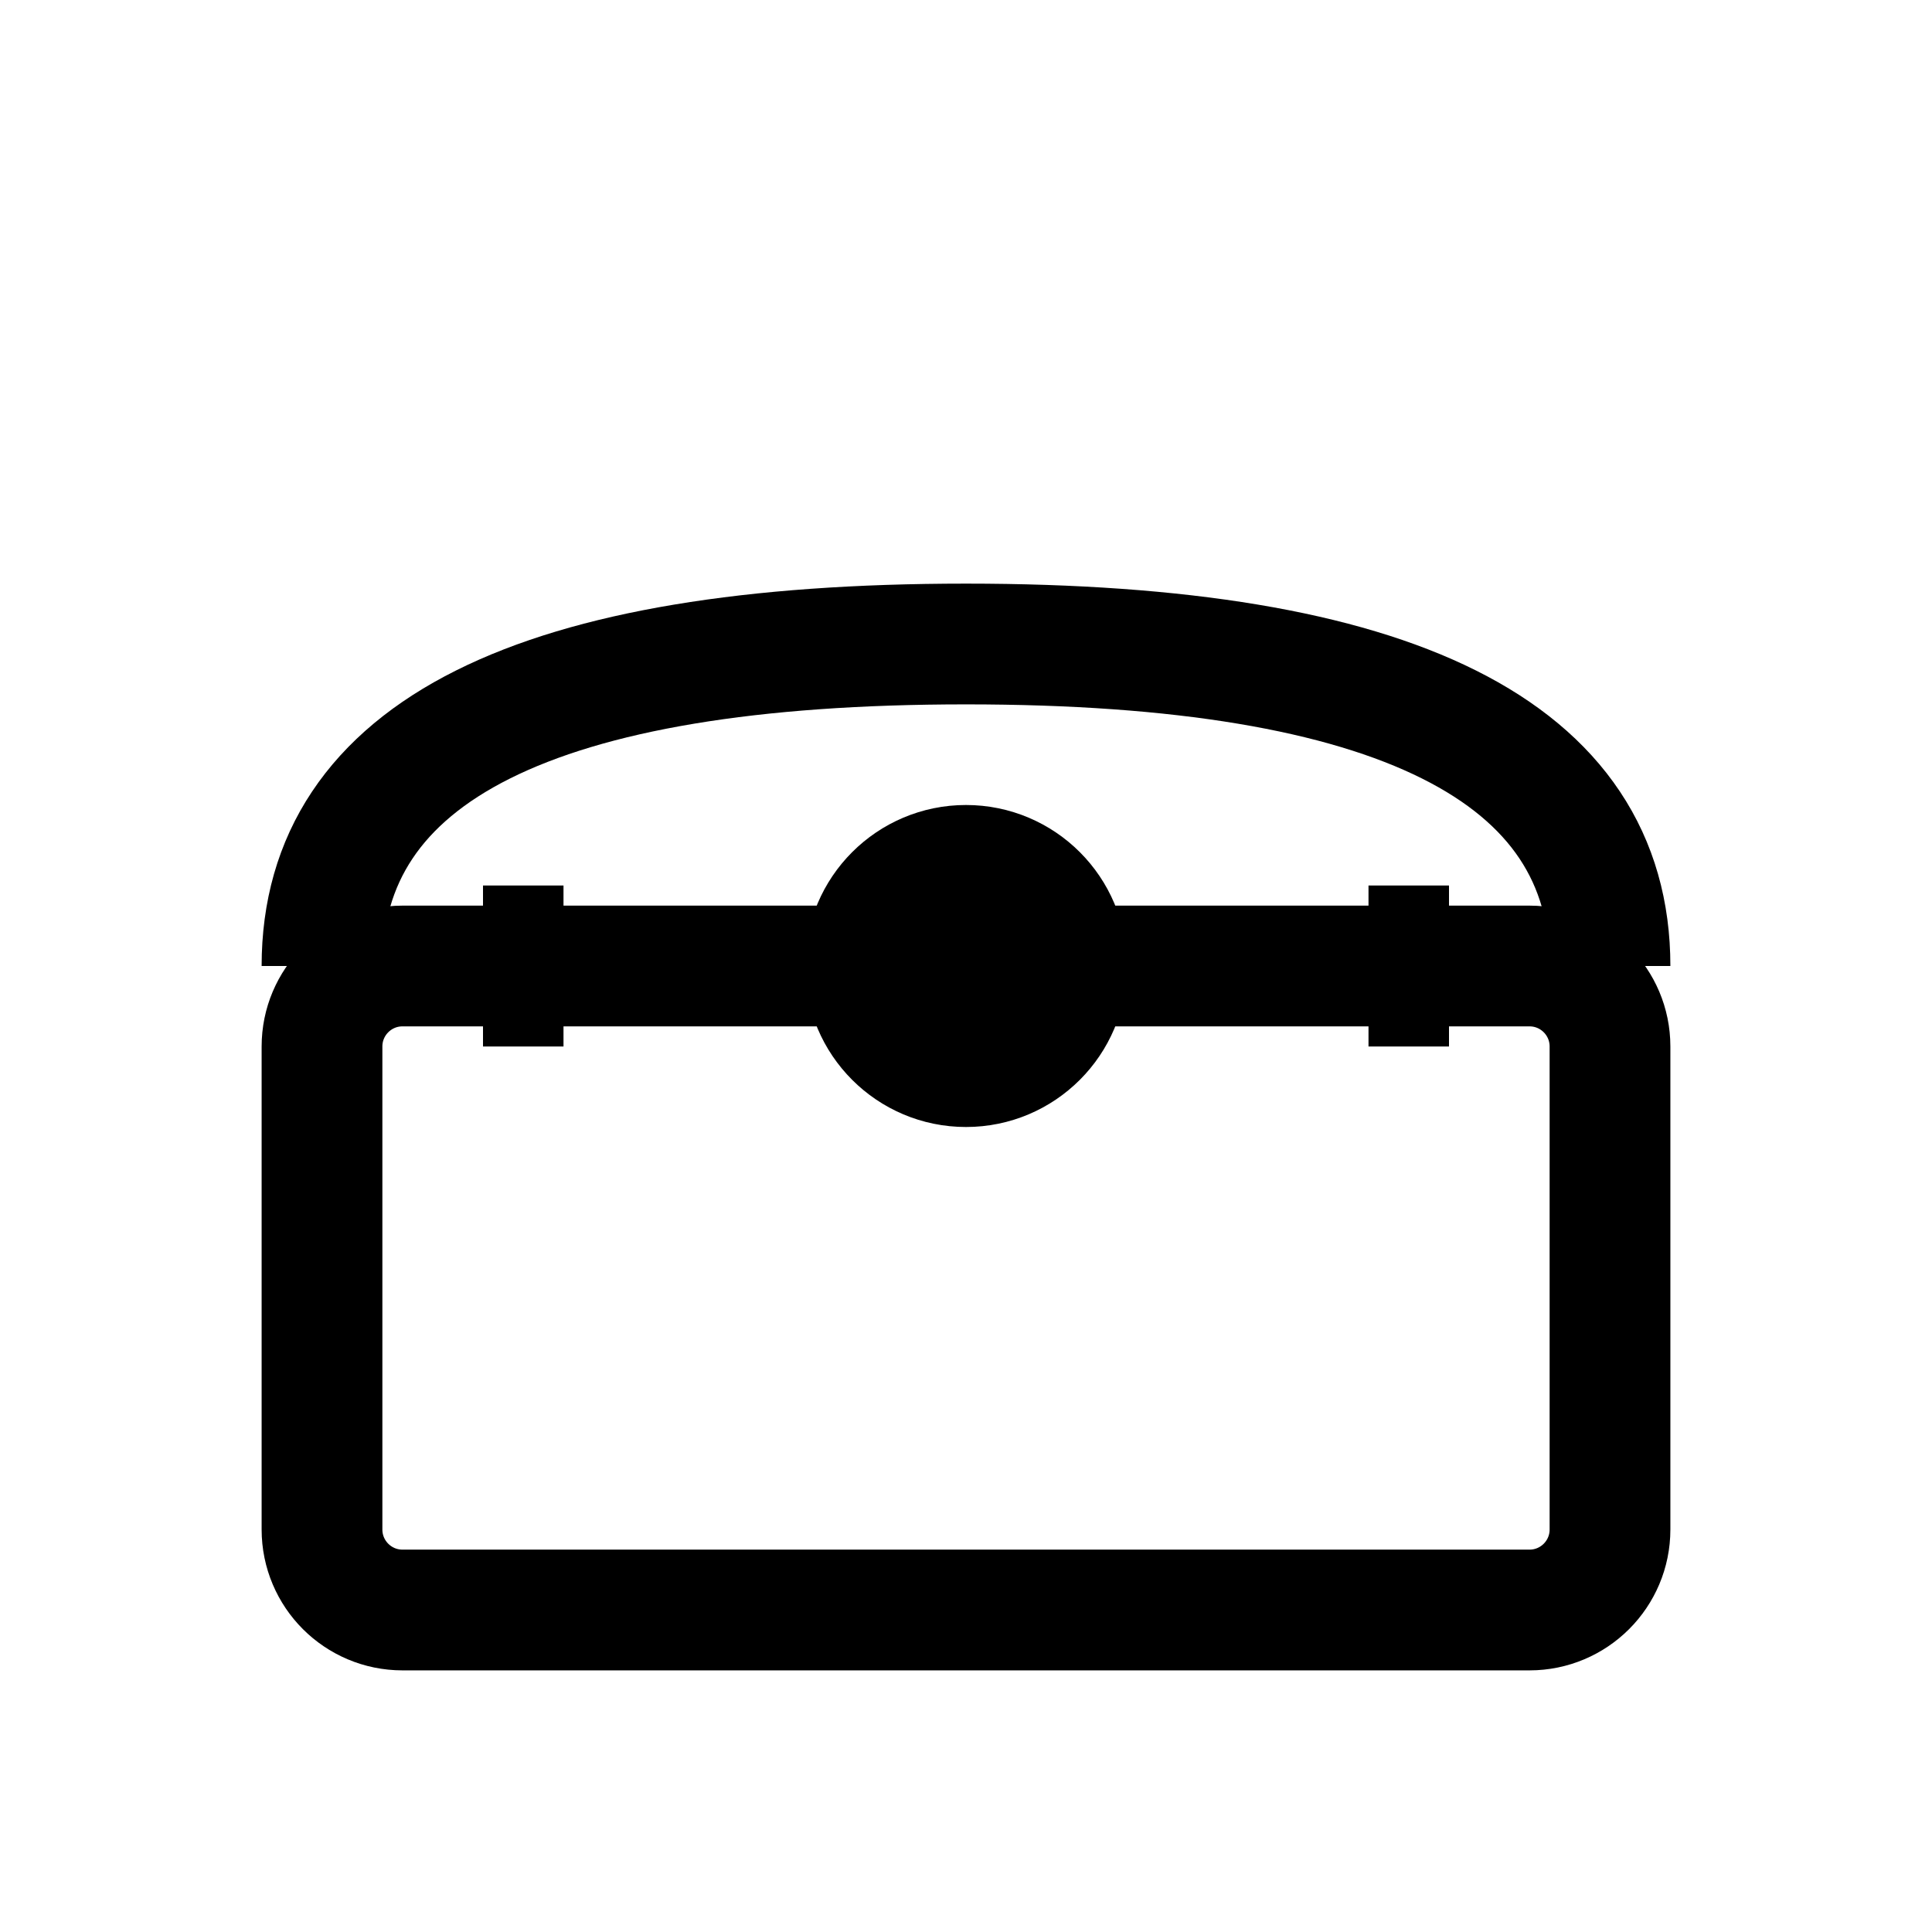
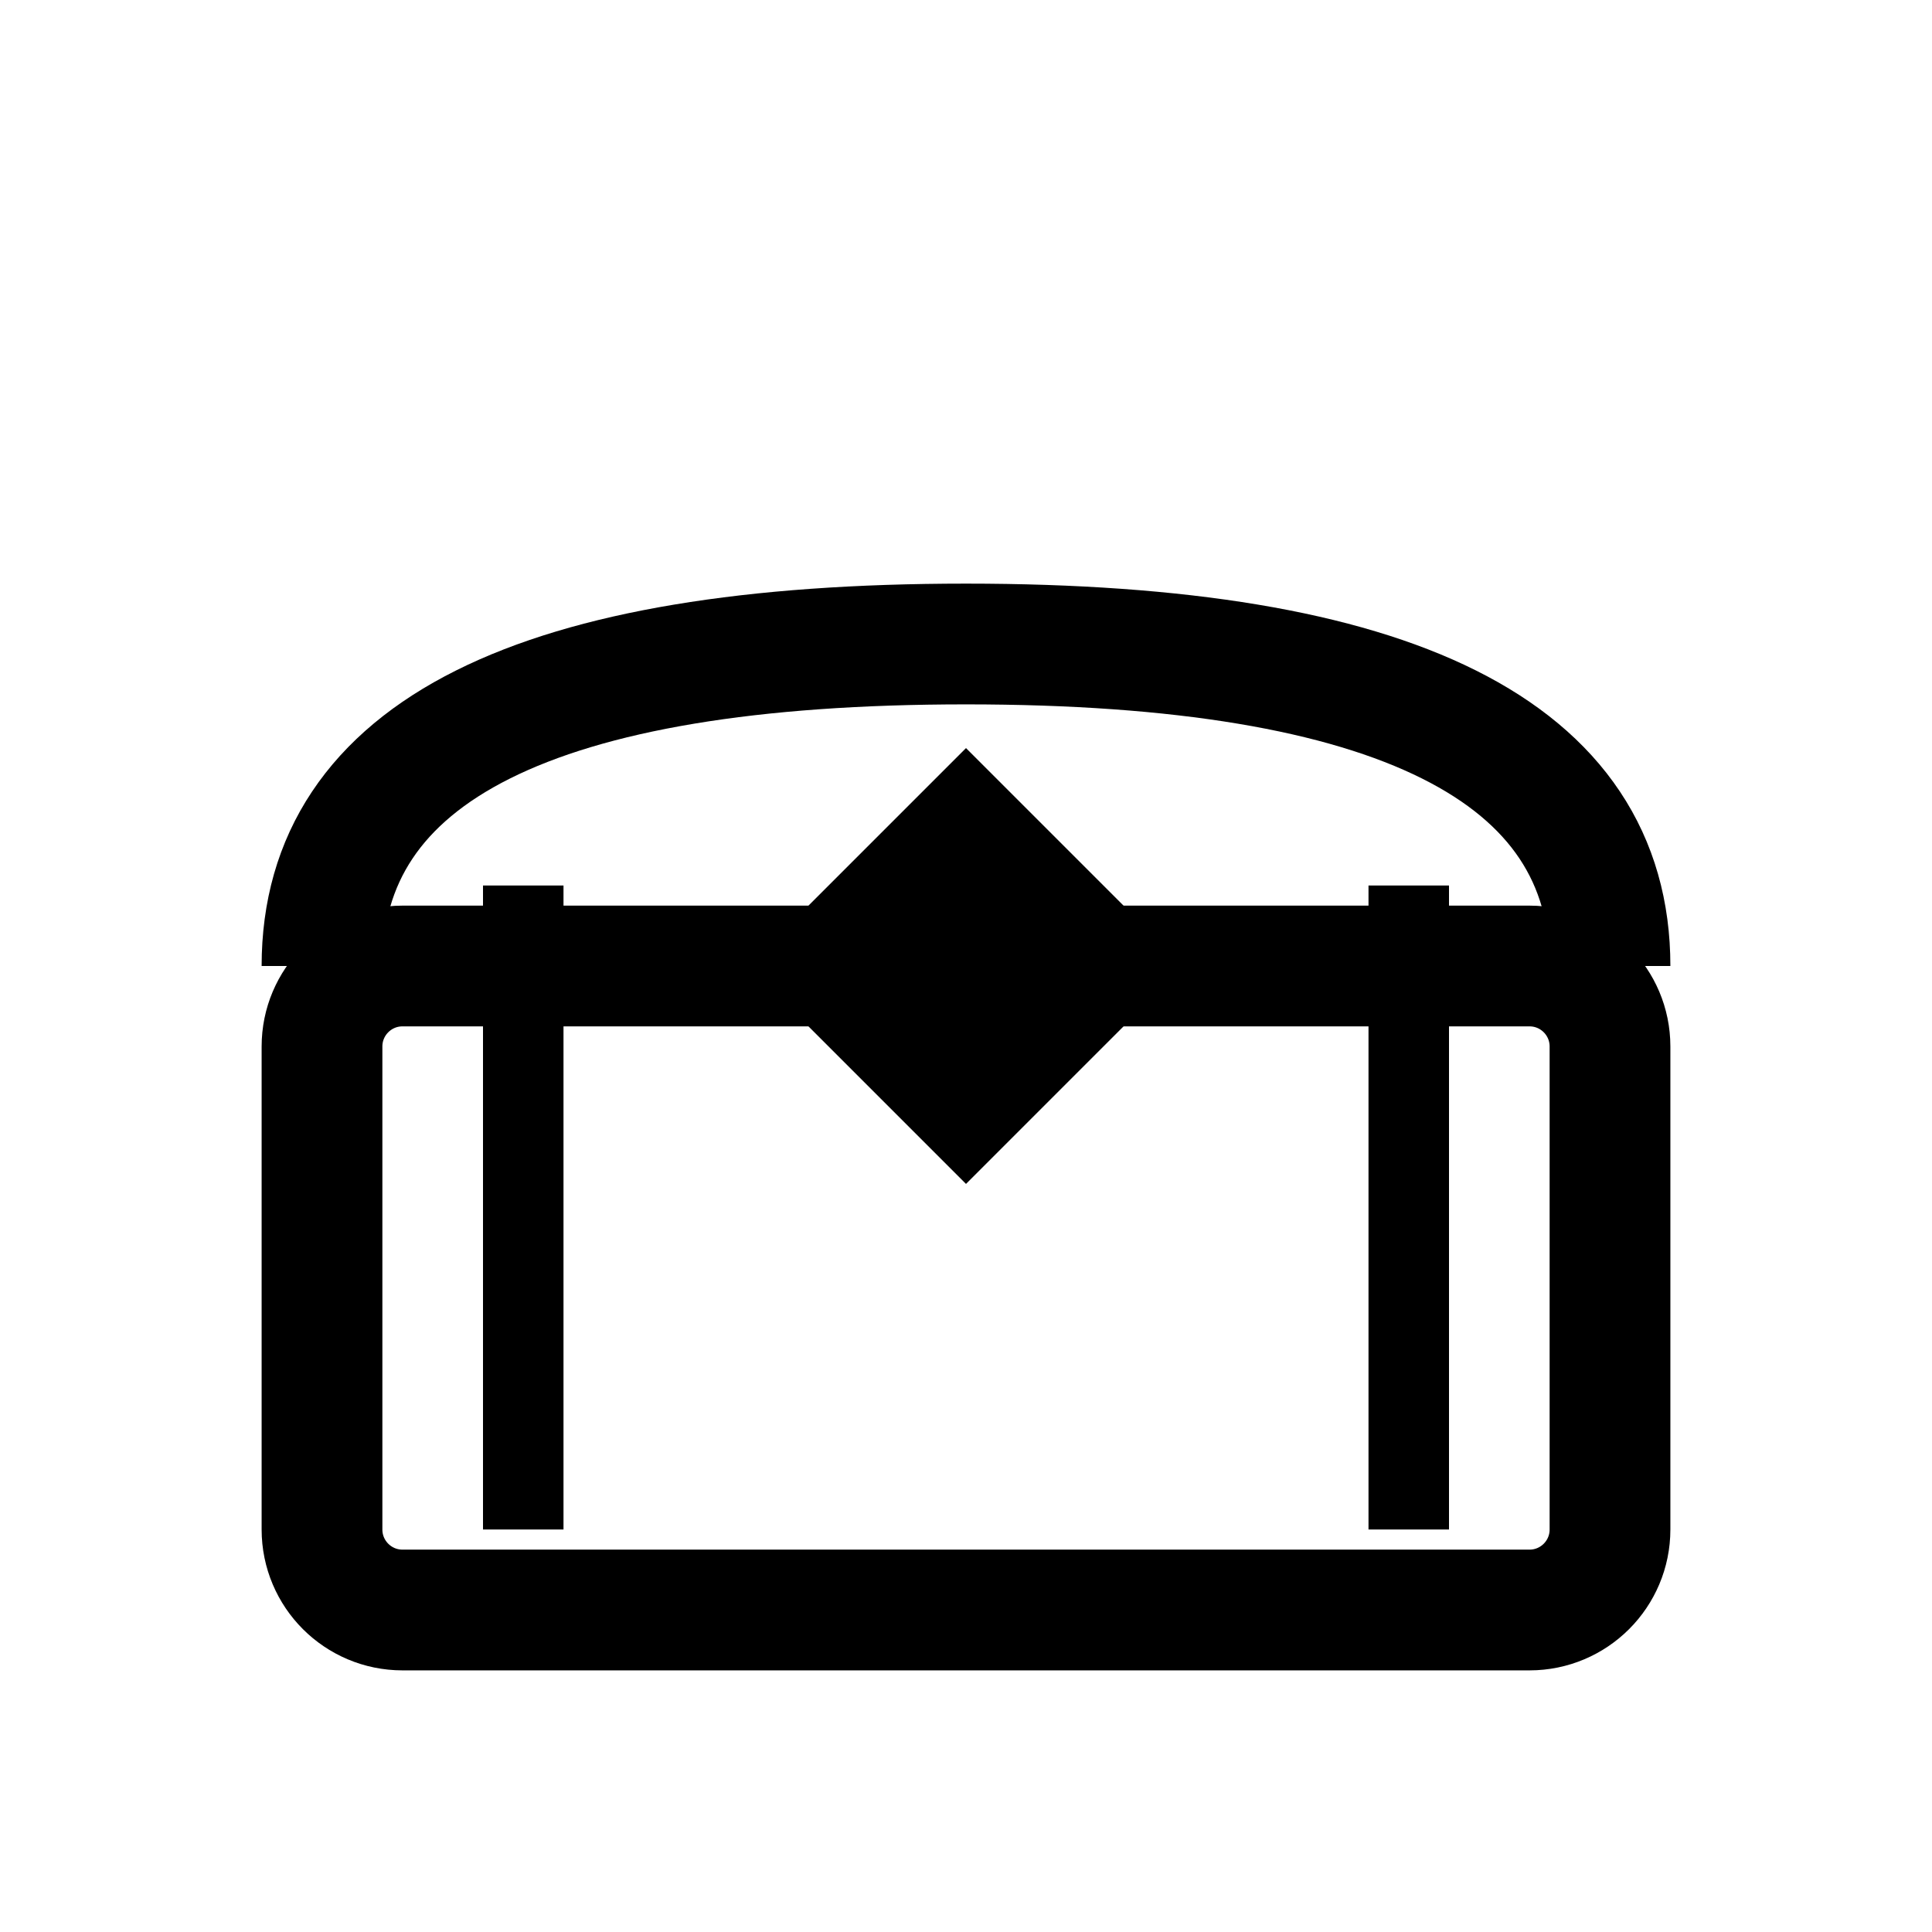
<svg xmlns="http://www.w3.org/2000/svg" width="24" height="24" viewBox="0 0 24 24" fill="none">
  <rect x="4" y="12" width="16" height="8" stroke="currentColor" stroke-width="1.5" fill="none" rx="1" />
  <path d="M4 12 Q4 8 12 8 Q20 8 20 12" stroke="currentColor" stroke-width="1.5" fill="none" />
-   <circle cx="12" cy="12" r="1.5" stroke="currentColor" stroke-width="1" fill="currentColor" />
-   <rect x="6" y="11" width="1" height="2" fill="currentColor" />
-   <rect x="17" y="11" width="1" height="2" fill="currentColor" />
+   <polygon points="12,10 14,12 12,14 10,12" stroke="currentColor" stroke-width="1" fill="currentColor" />
+   <rect x="6" y="11" width="1" height="8" fill="currentColor" />
+   <rect x="17" y="11" width="1" height="8" fill="currentColor" />
</svg>
